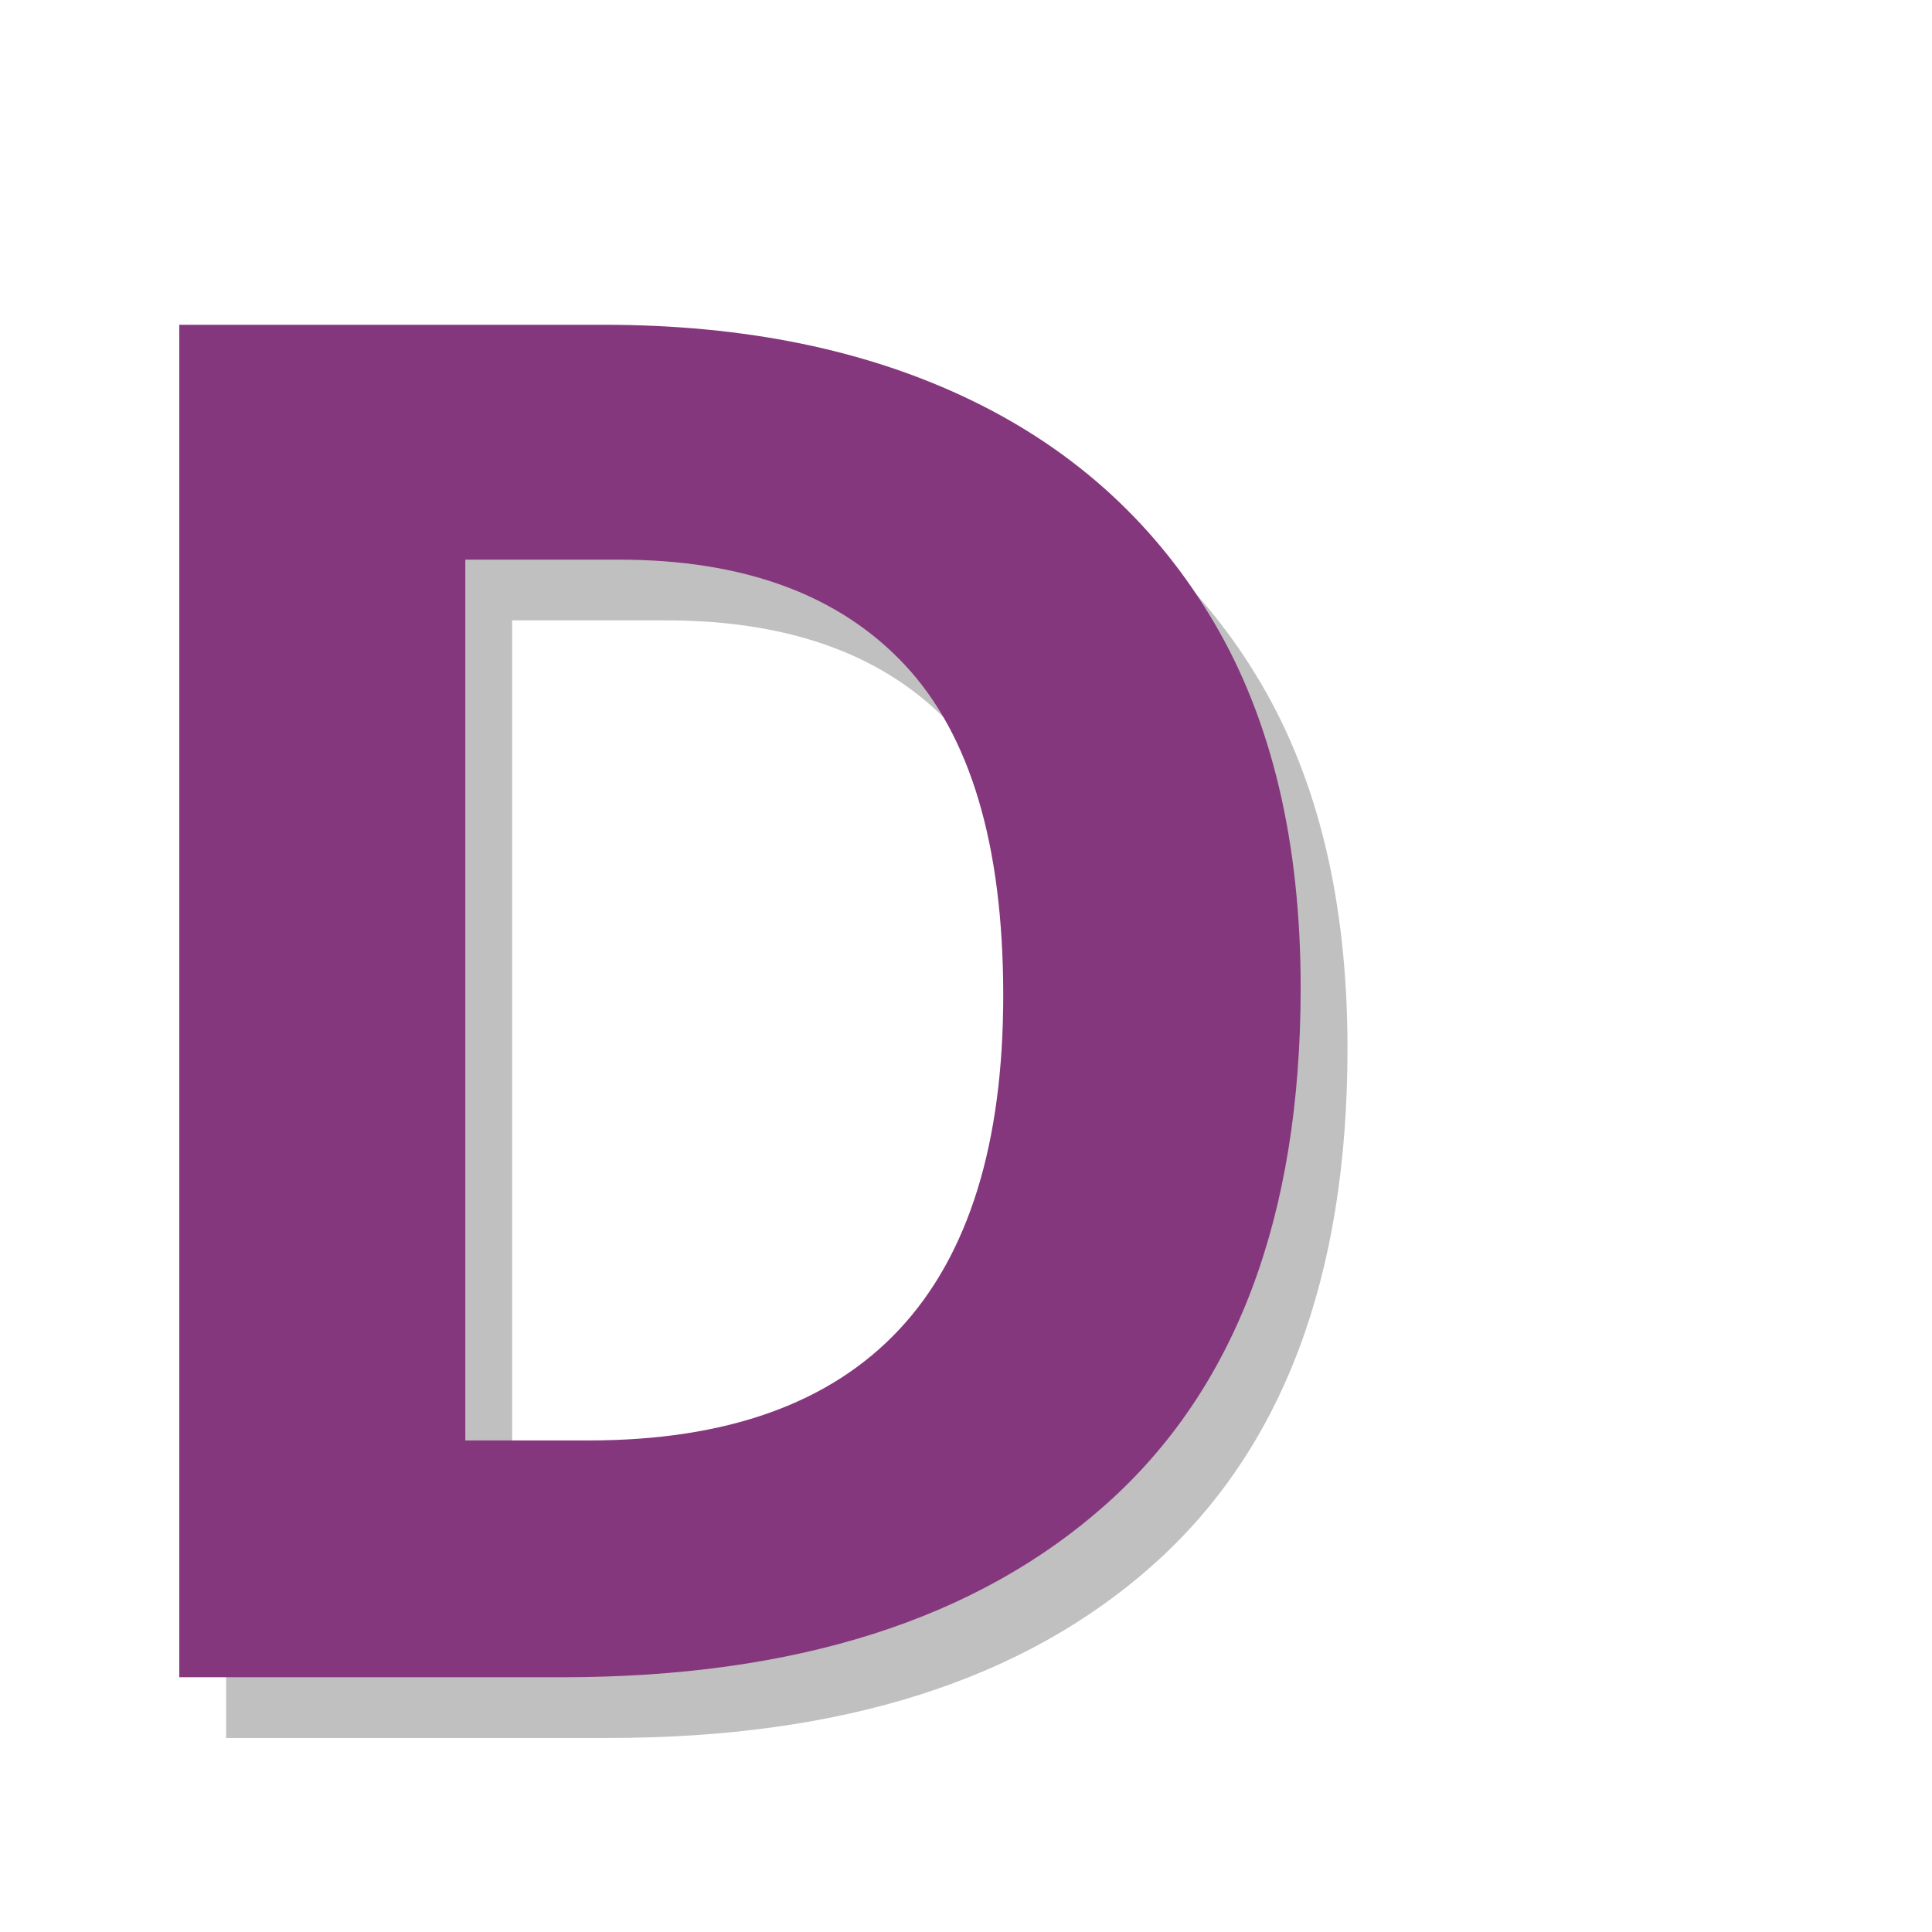
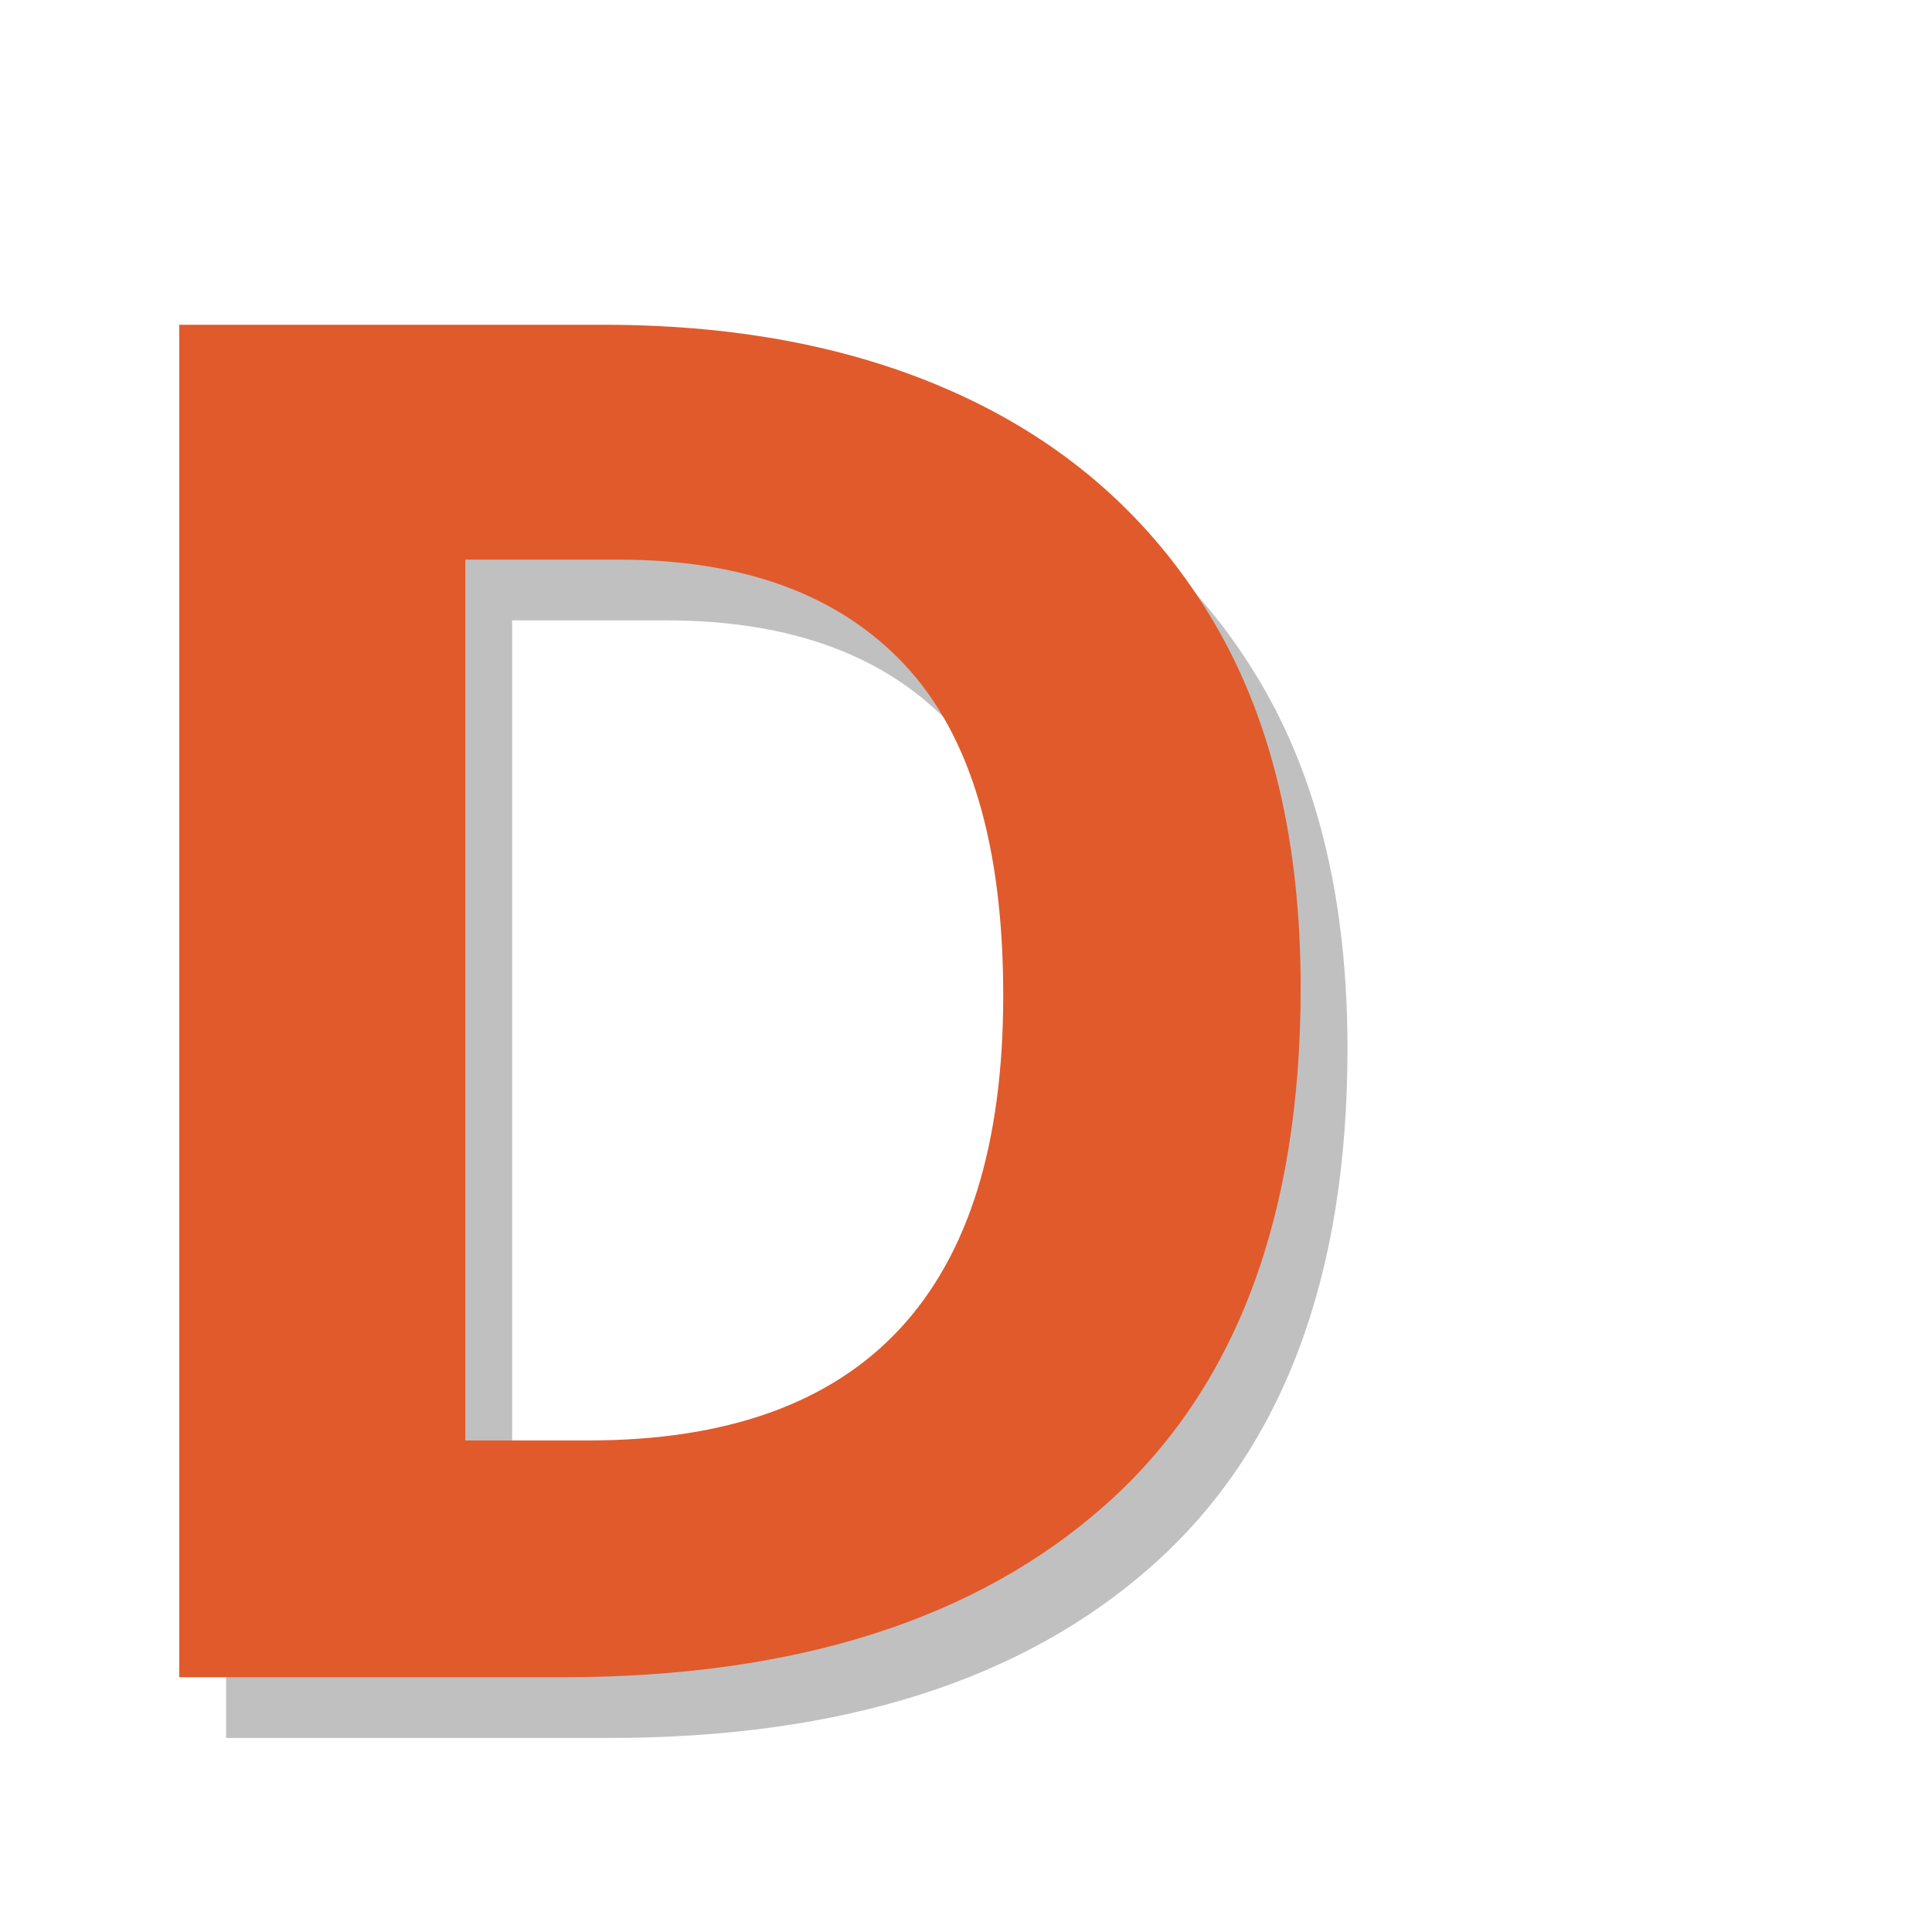
<svg xmlns="http://www.w3.org/2000/svg" id="svg2" width="360" height="360" version="1.0">
  <defs id="defs5" />
  <text xml:space="preserve" style="font-style:normal;font-variant:normal;font-weight:bold;font-stretch:normal;line-height:0%;font-family:ChopinScript;-inkscape-font-specification:'ChopinScript Bold';text-align:start;letter-spacing:0px;word-spacing:0px;writing-mode:lr-tb;text-anchor:start;fill:#c0c0c0;fill-opacity:1;stroke:none" x="10.369" y="323.846" id="text2985">
    <tspan id="tspan2987" x="10.369" y="323.846" style="font-size:352.953px;line-height:1.25">D</tspan>
  </text>
-   <text id="text2989" y="312.532" x="1.641" style="font-style:normal;font-variant:normal;font-weight:bold;font-stretch:normal;line-height:0%;font-family:ChopinScript;-inkscape-font-specification:'ChopinScript Bold';text-align:start;letter-spacing:0px;word-spacing:0px;writing-mode:lr-tb;text-anchor:start;fill:#85377d;fill-opacity:1;stroke:none;" xml:space="preserve">
-     <tspan y="312.532" x="1.641" id="tspan2991" style="font-size:352.953px;line-height:1.25;fill:#85377d;fill-opacity:1;">D</tspan>
+   <text id="text2989" y="312.532" x="1.641" style="font-style:normal;font-variant:normal;font-weight:bold;font-stretch:normal;line-height:0%;font-family:ChopinScript;-inkscape-font-specification:'ChopinScript Bold';text-align:start;letter-spacing:0px;word-spacing:0px;writing-mode:lr-tb;text-anchor:start;fill:#e05a2c;fill-opacity:1;stroke:none;" xml:space="preserve">
+     <tspan y="312.532" x="1.641" id="tspan2991" style="font-size:352.953px;line-height:1.25;fill:#e05a2c;fill-opacity:1;">D</tspan>
  </text>
</svg>
